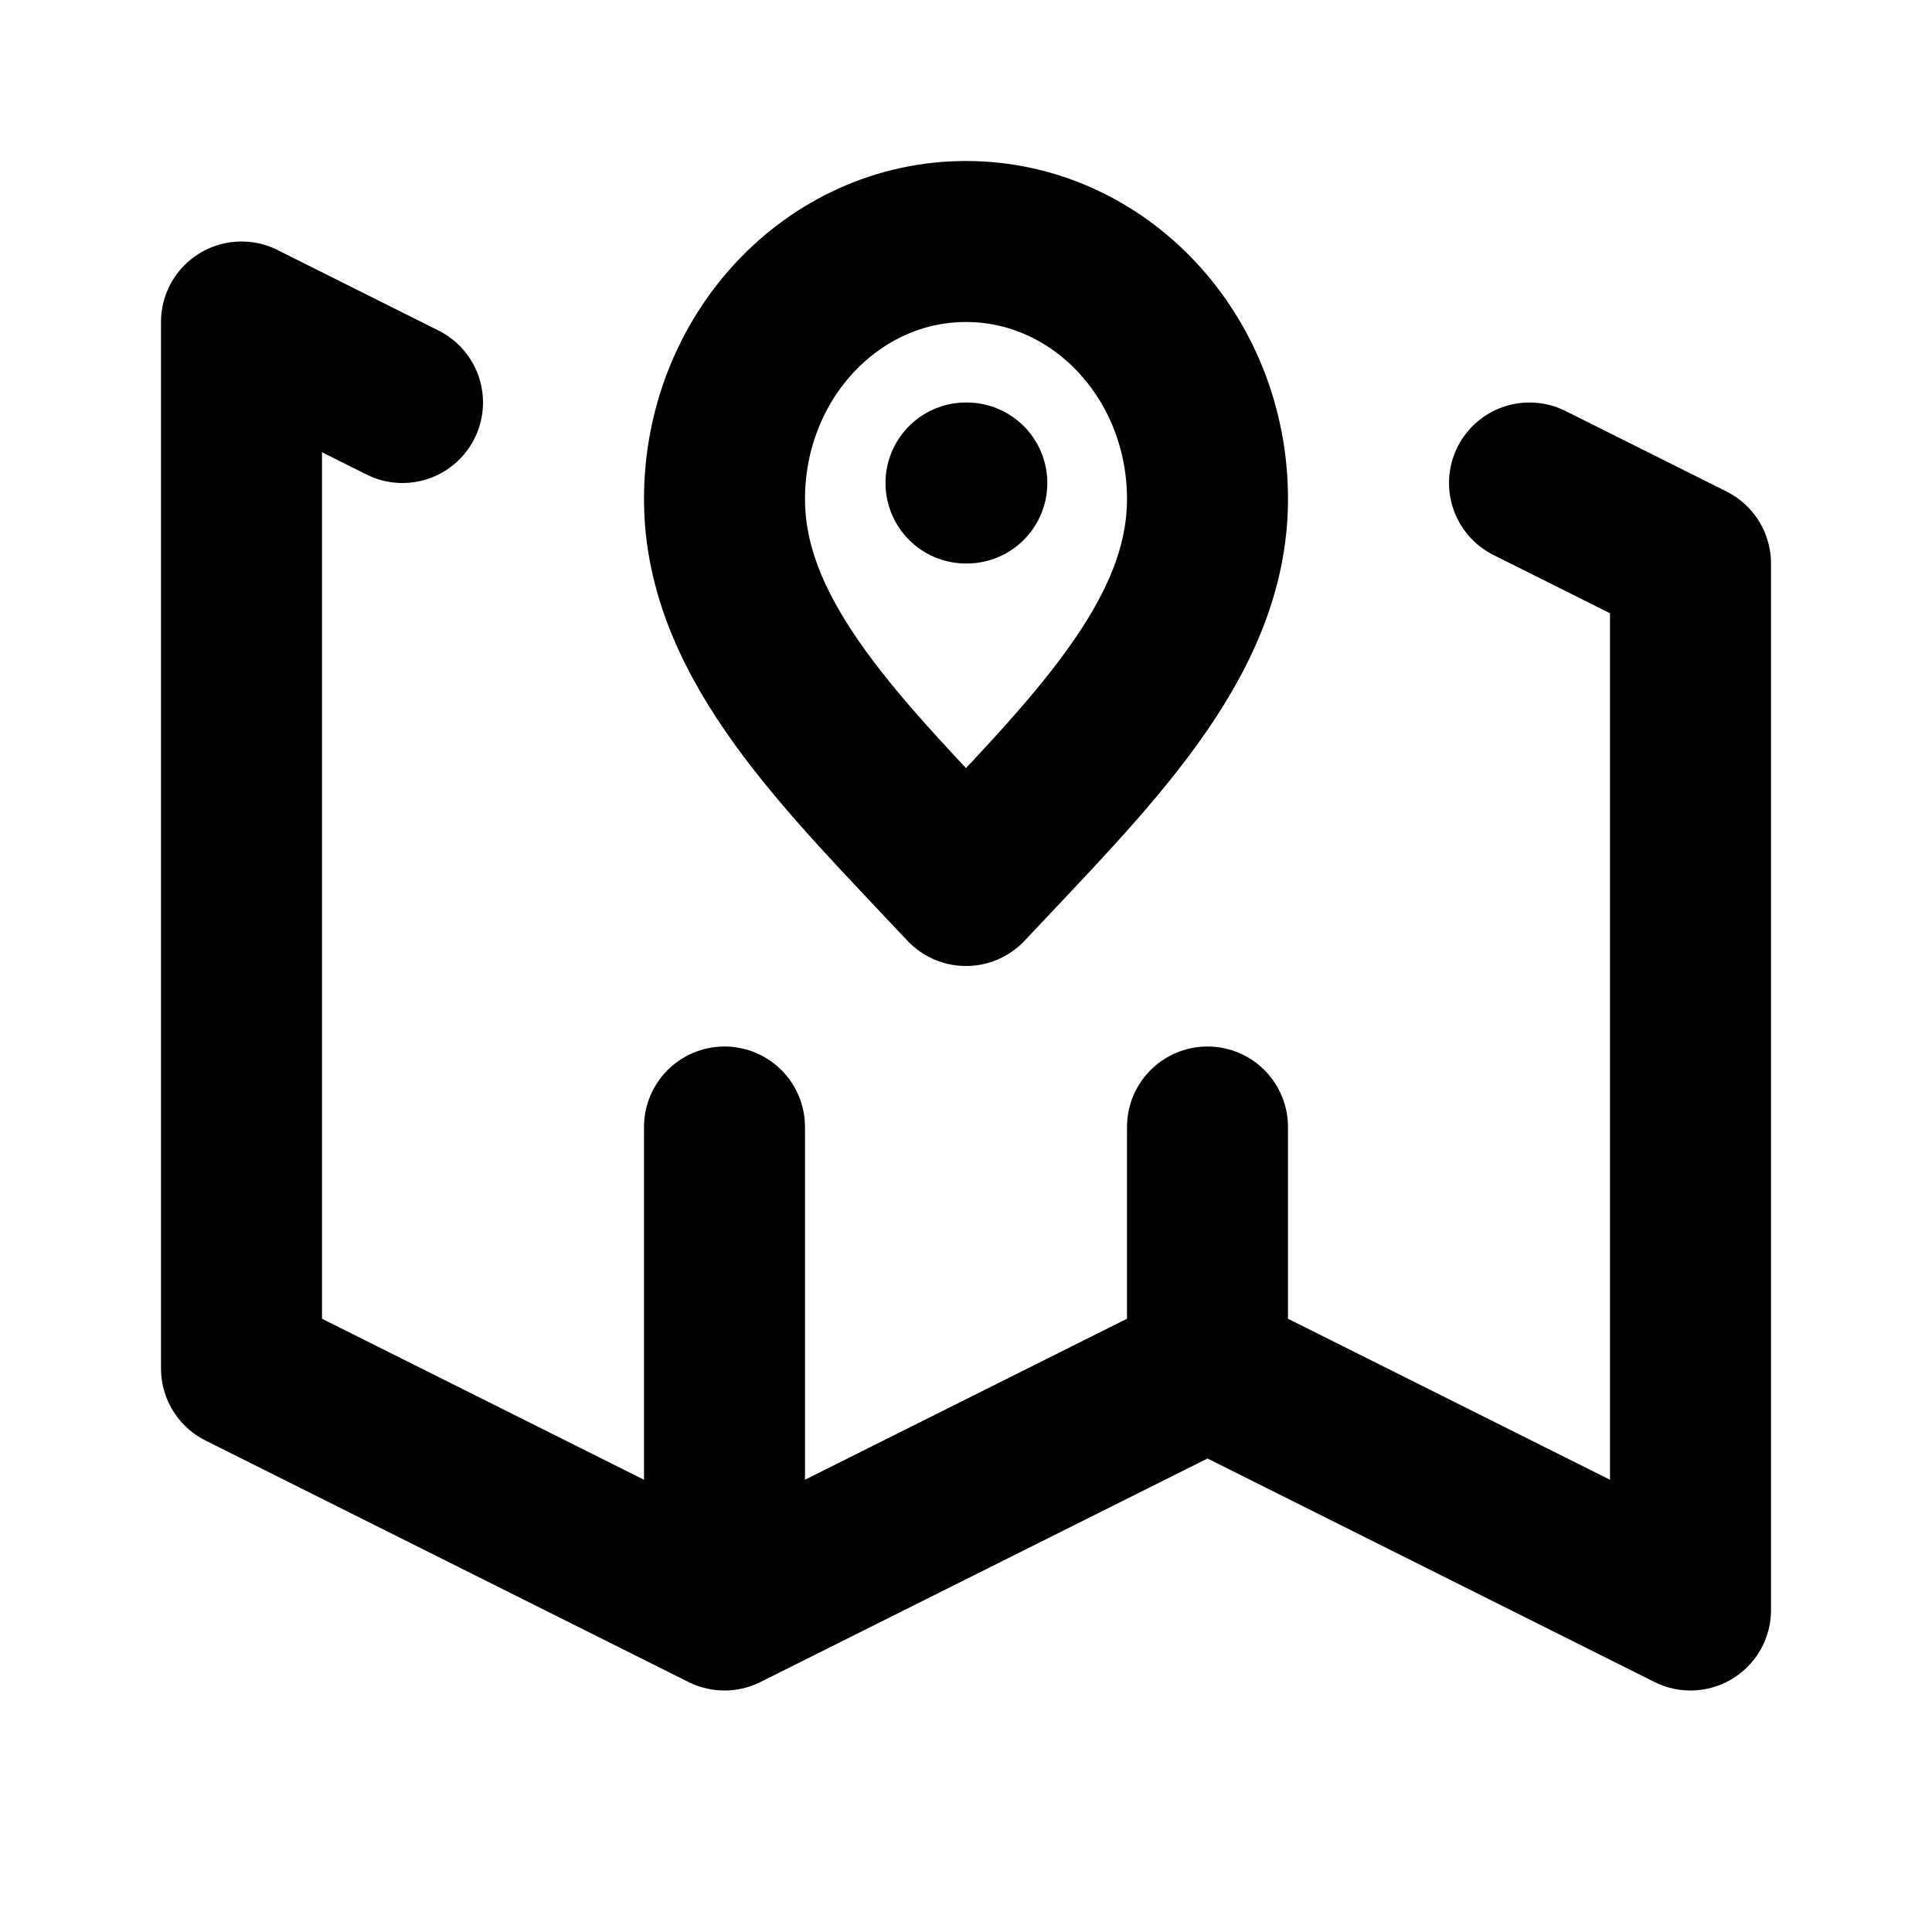
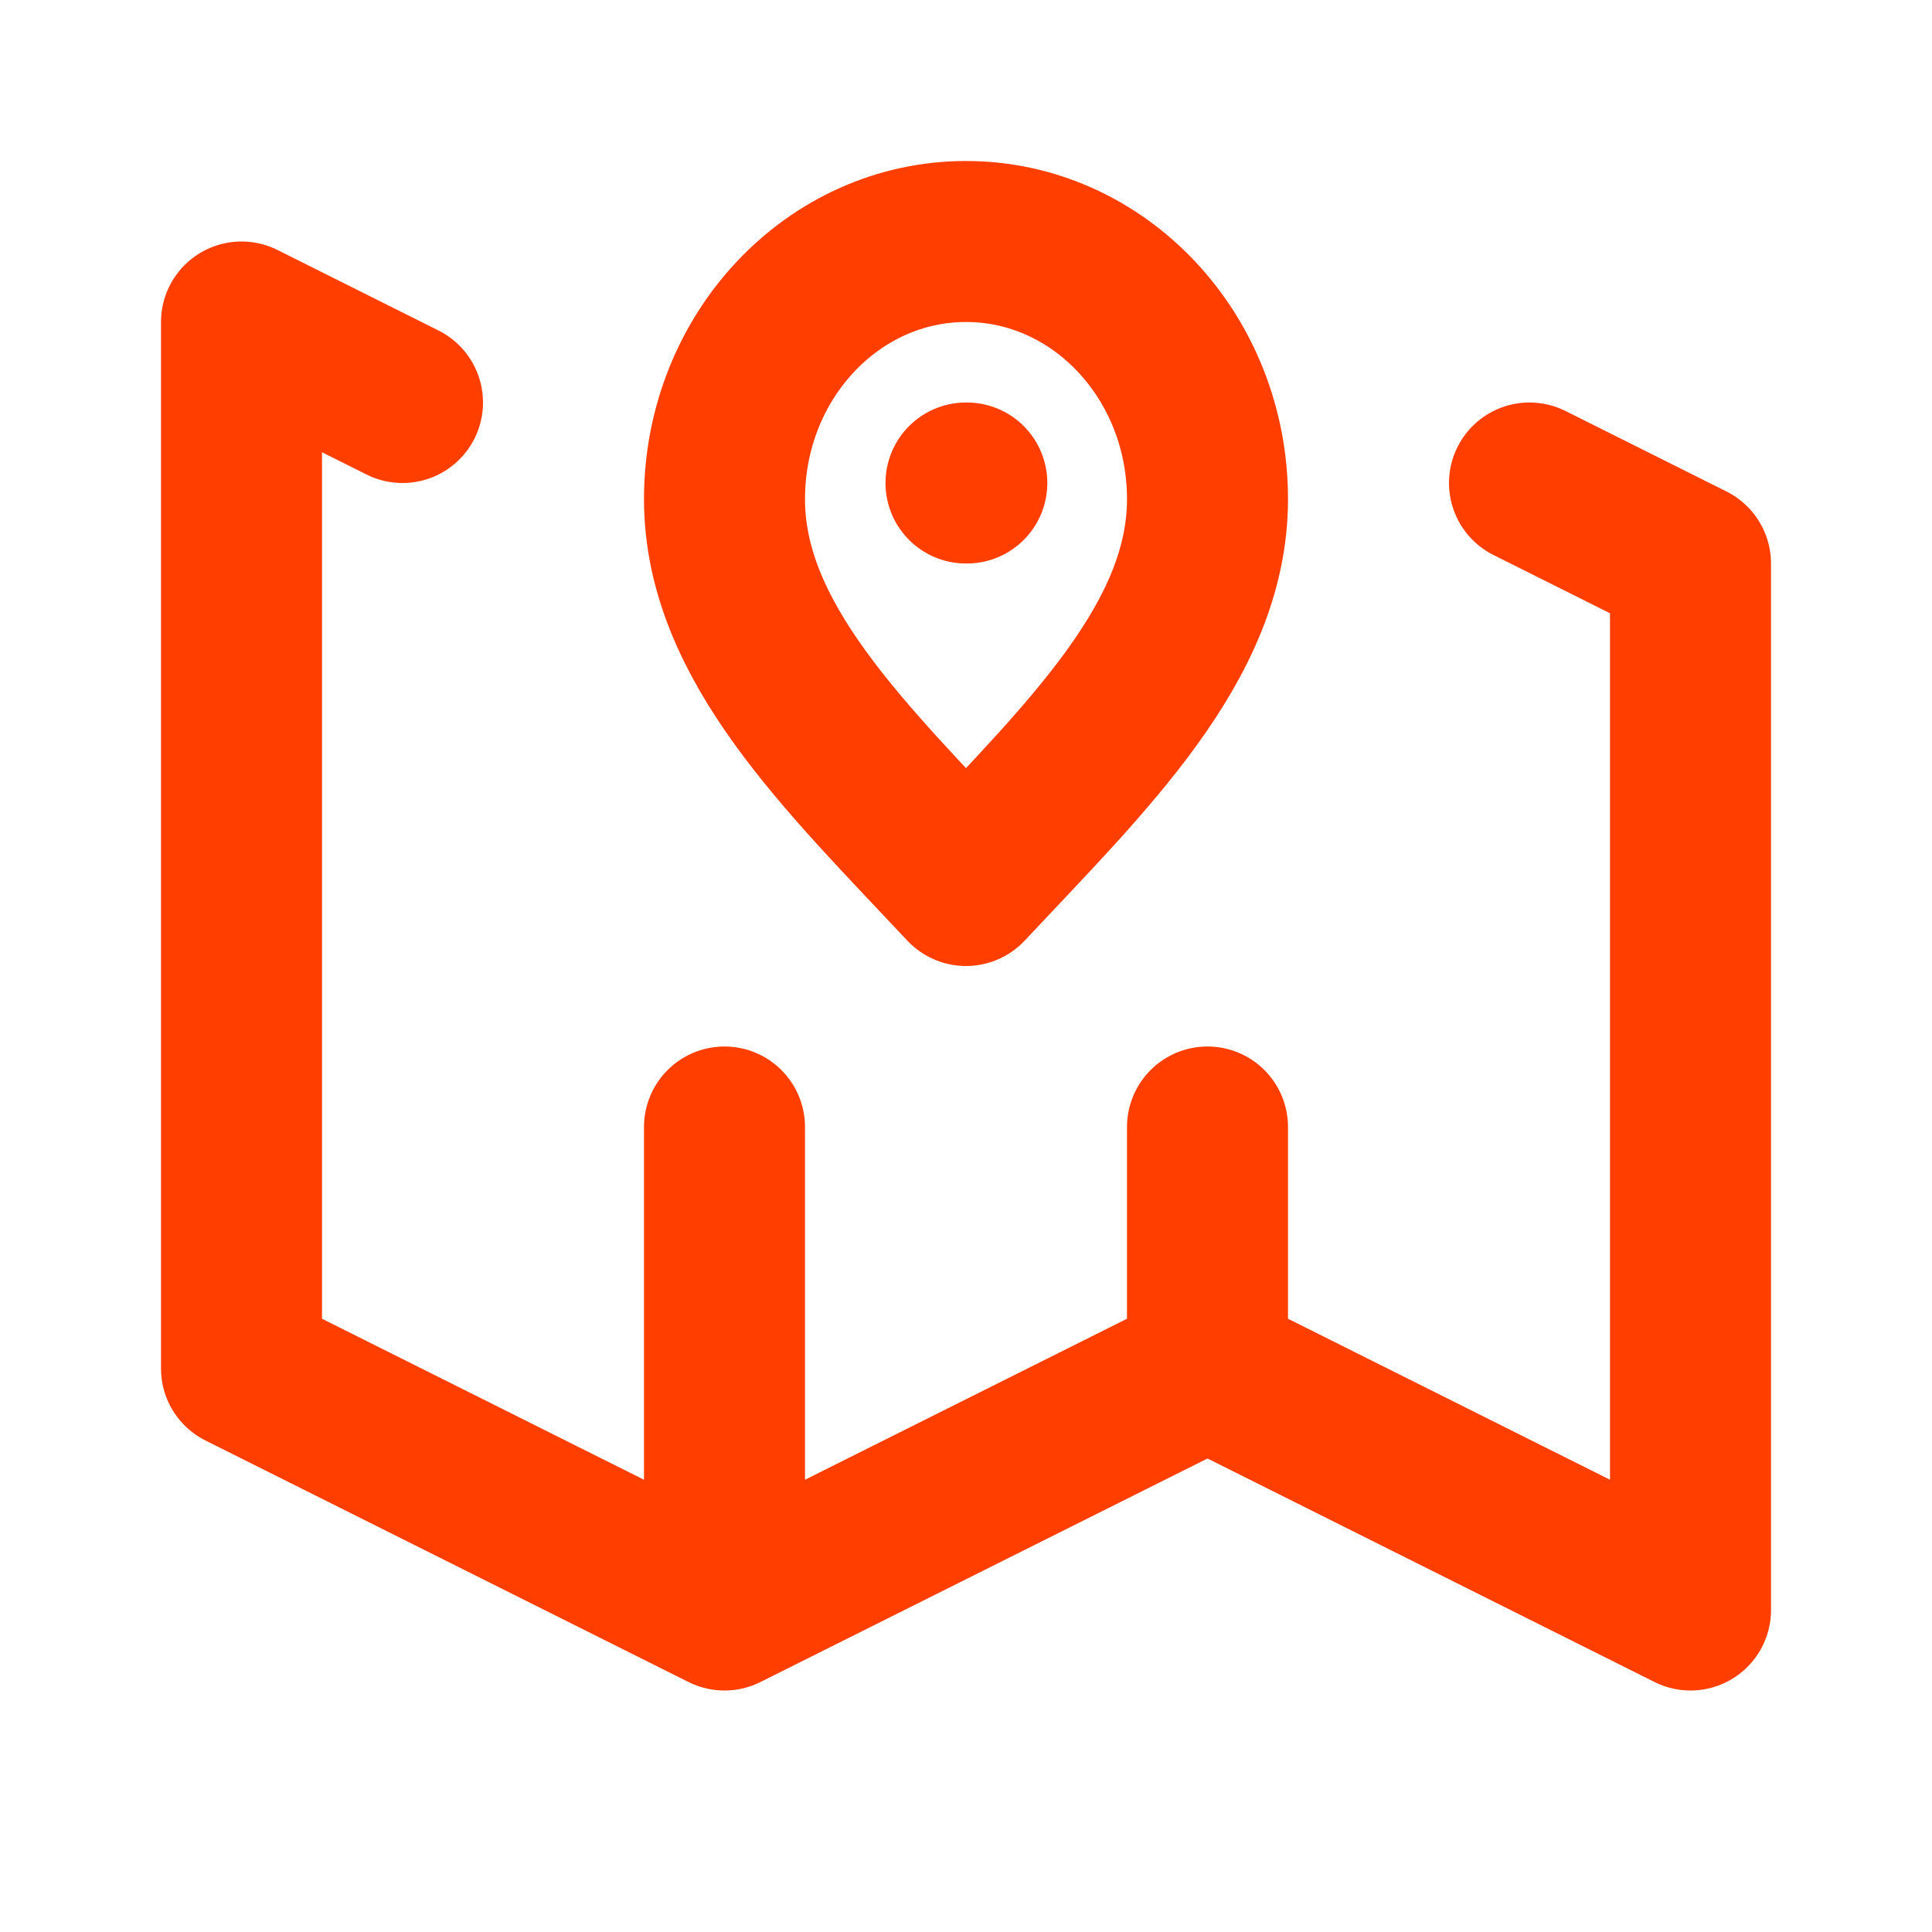
<svg xmlns="http://www.w3.org/2000/svg" width="800px" height="800px" viewBox="0 0 24 24" fill="none">
-   <path d="M12 6H12.01M9 20L3 17V4L5 5M9 20L15 17M9 20V14M15 17L21 20V7L19 6M15 17V14M15 6.2C15 7.967 13.5 9.4 12 11C10.5 9.4 9 7.967 9 6.2C9 4.433 10.343 3 12 3C13.657 3 15 4.433 15 6.2Z" stroke="#000000" stroke-width="2" stroke-linecap="round" stroke-linejoin="round" />
+   <path d="M12 6H12.01M9 20L3 17V4L5 5M9 20L15 17M9 20V14M15 17L21 20V7L19 6M15 17V14M15 6.2C15 7.967 13.5 9.4 12 11C10.5 9.4 9 7.967 9 6.2C9 4.433 10.343 3 12 3C13.657 3 15 4.433 15 6.2Z" stroke="#FF3E00" stroke-width="2" stroke-linecap="round" stroke-linejoin="round" />
</svg>
